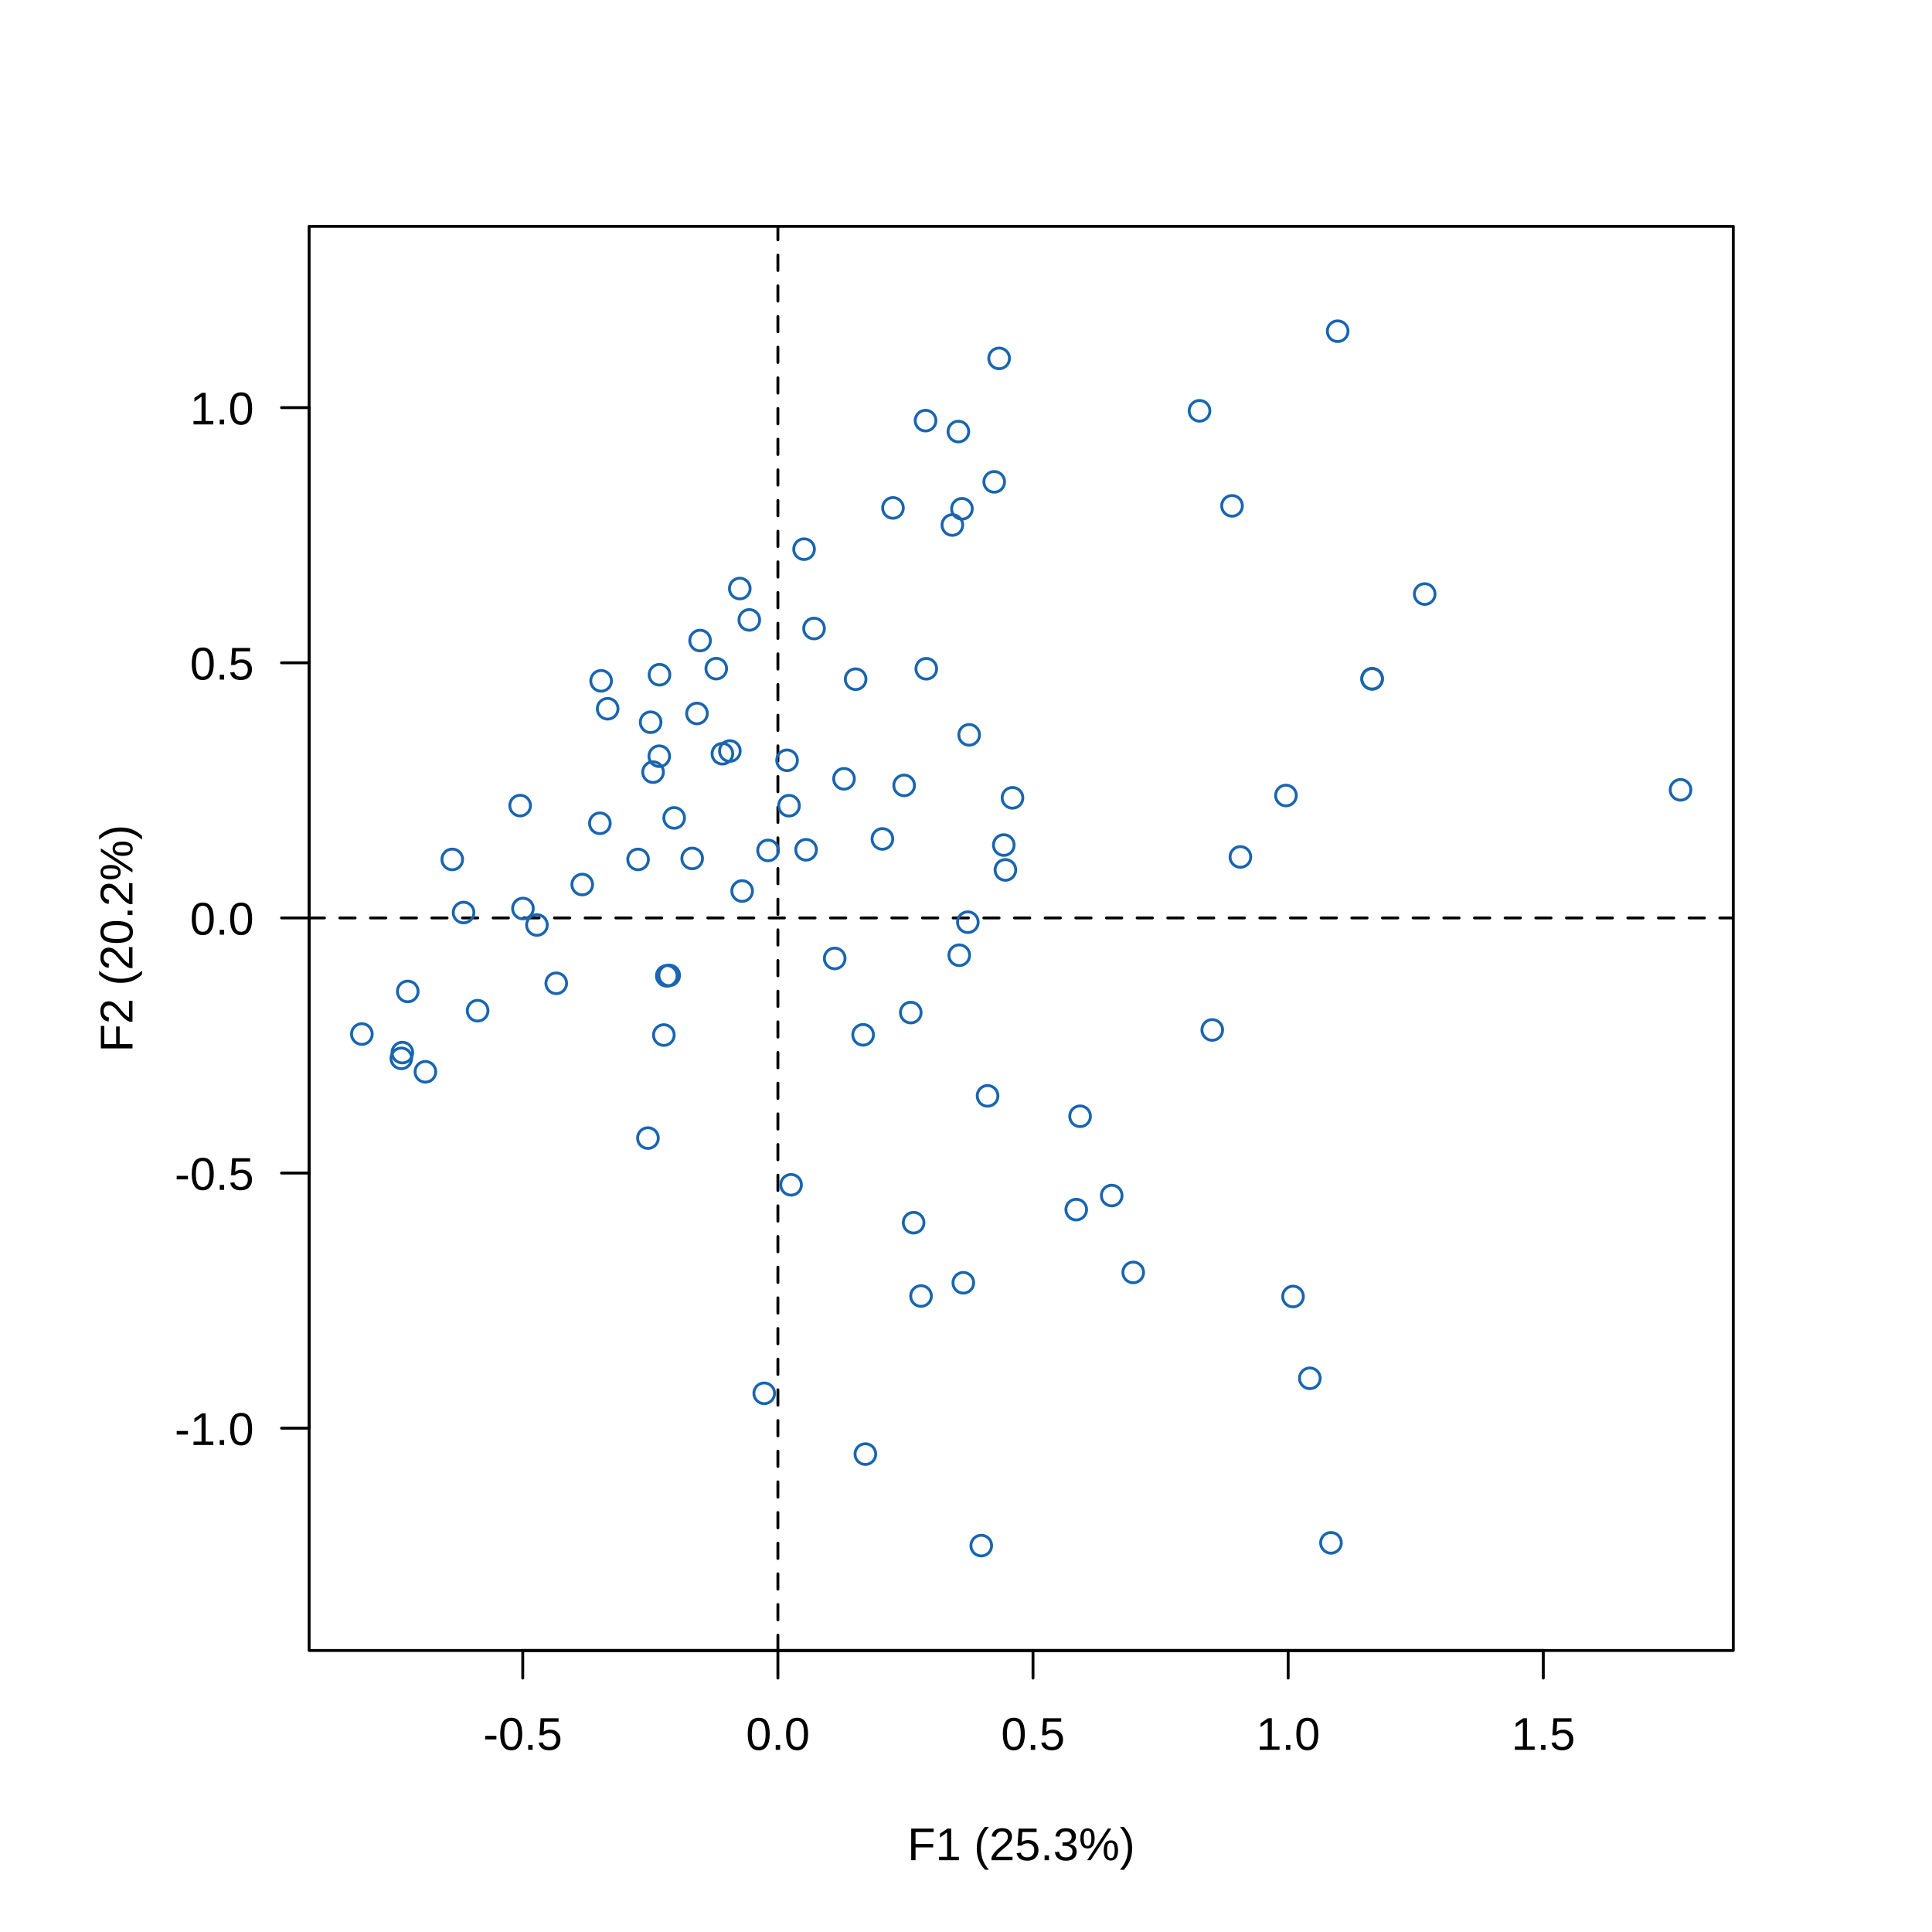
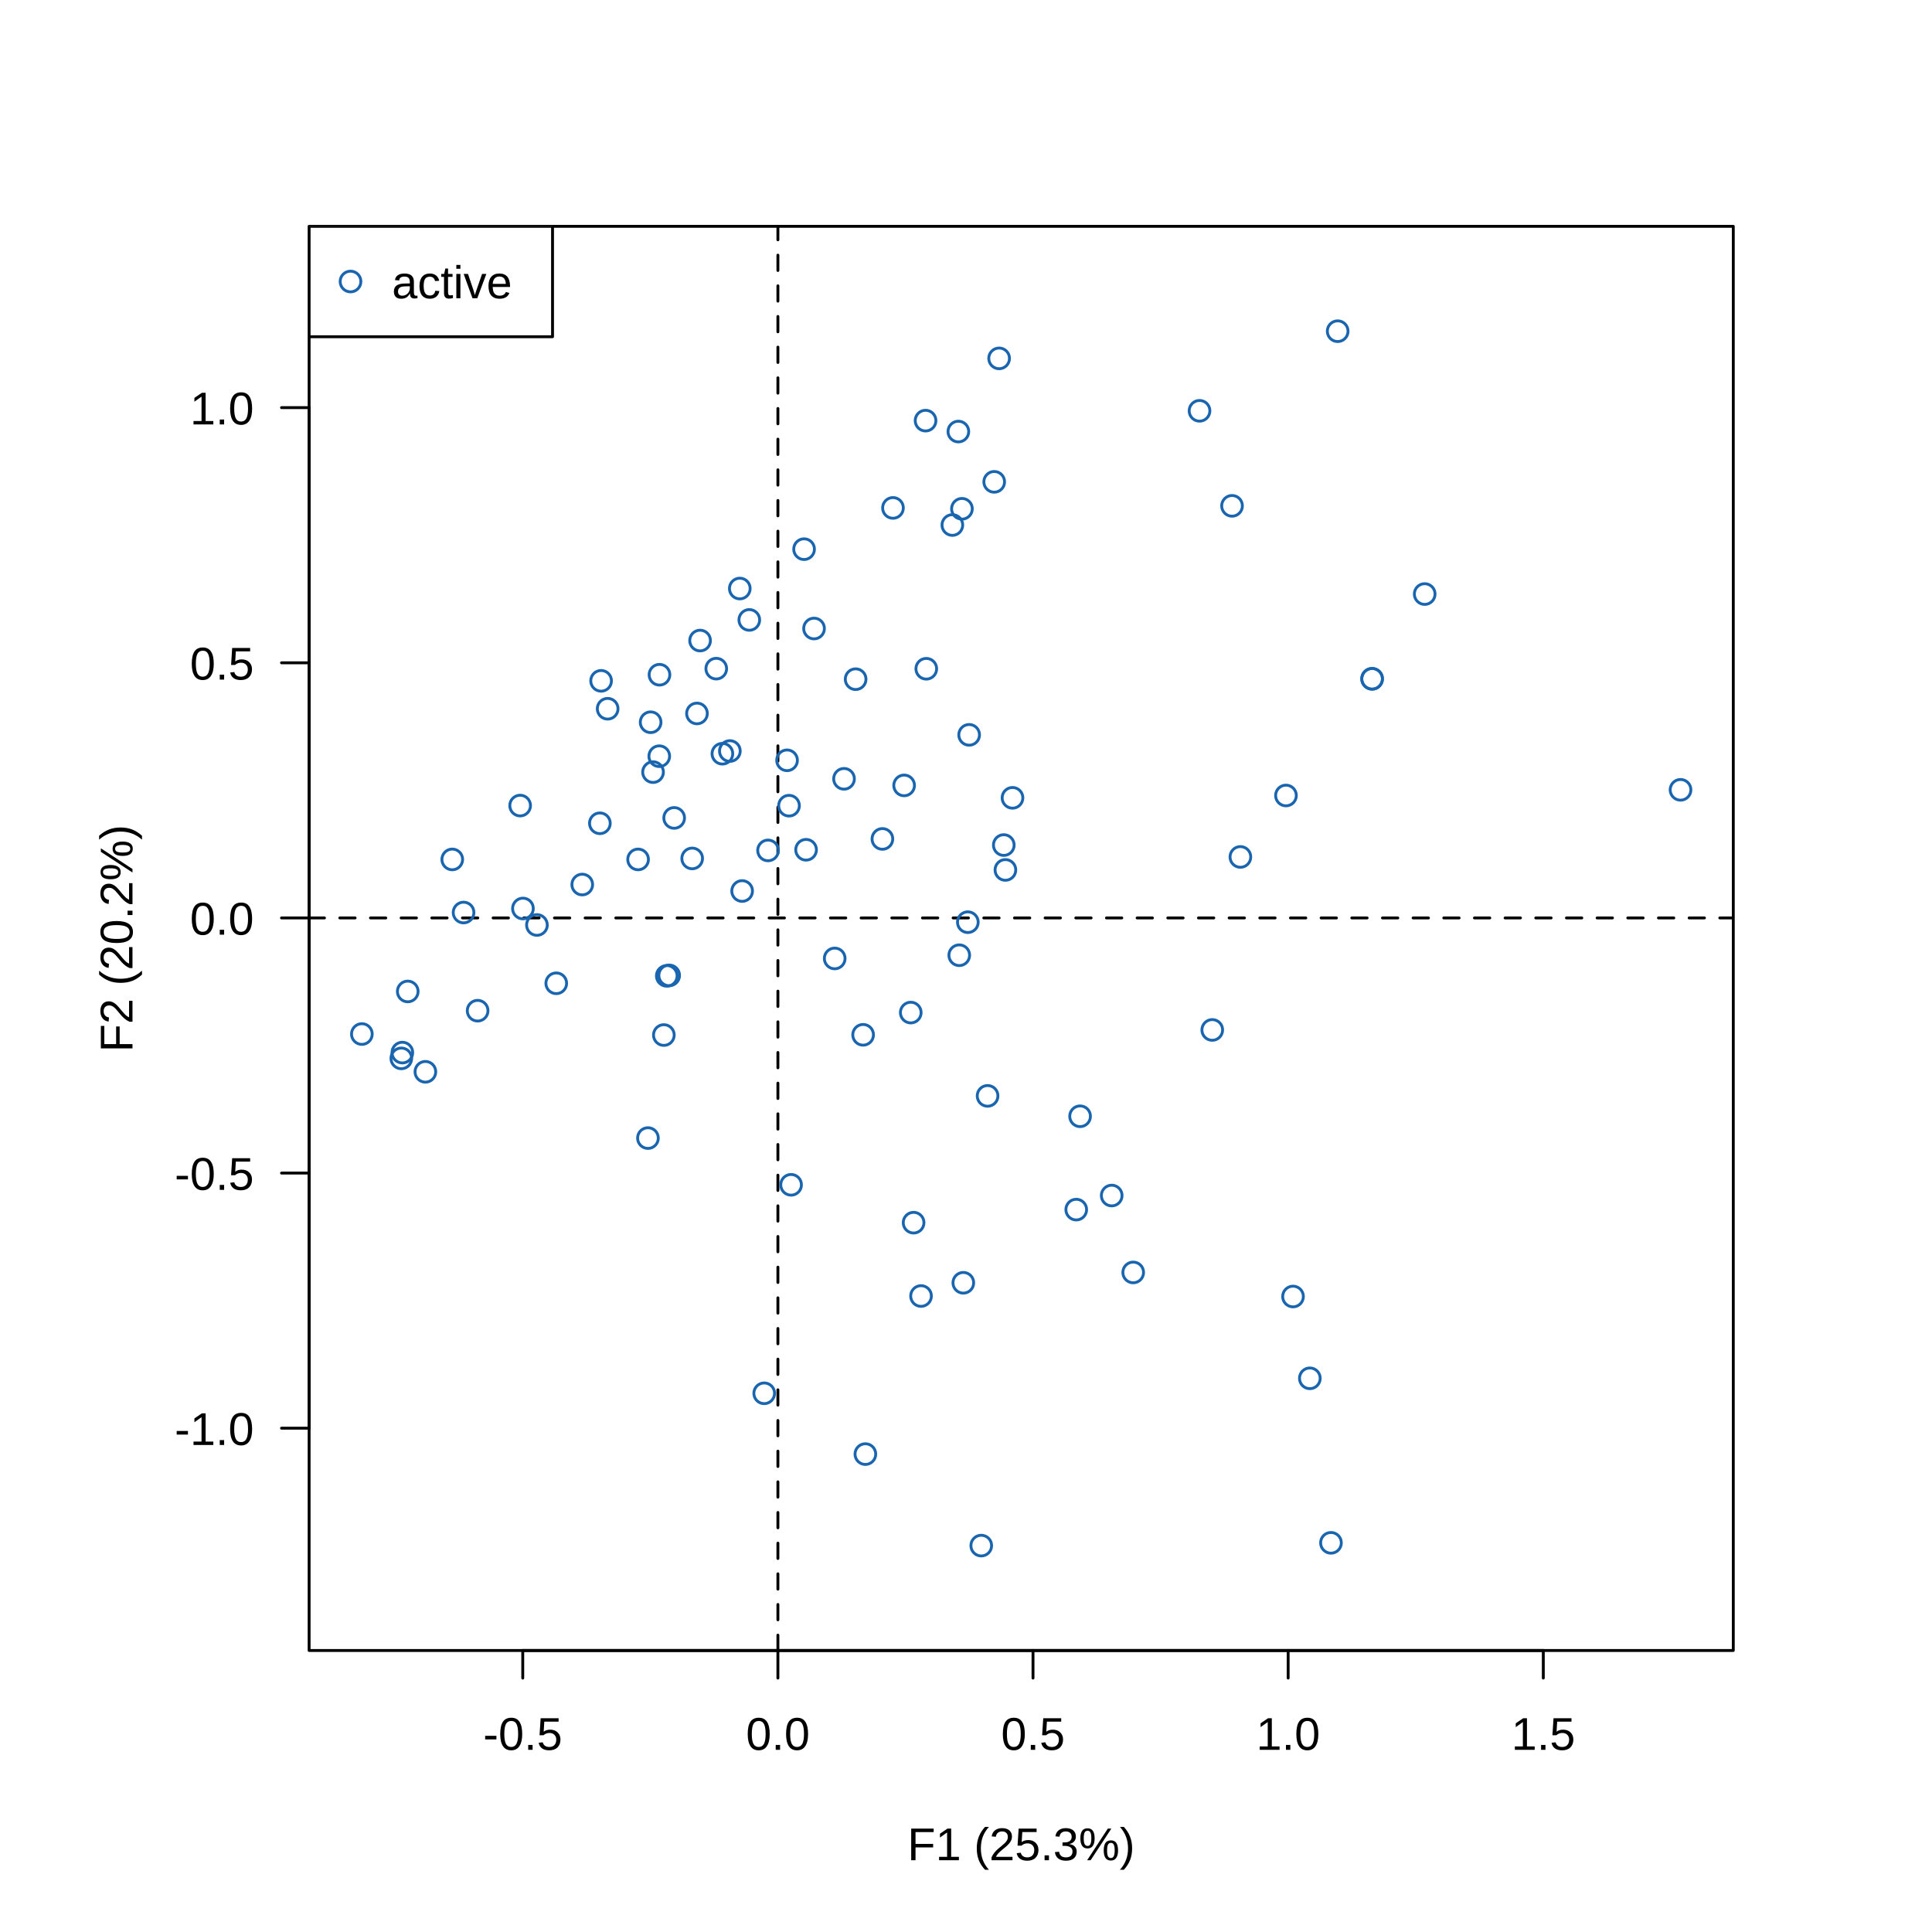
<svg xmlns="http://www.w3.org/2000/svg" class="svglite" width="504.00pt" height="504.00pt" viewBox="0 0 504.00 504.00">
  <defs>
    <style type="text/css">
    .svglite line, .svglite polyline, .svglite polygon, .svglite path, .svglite rect, .svglite circle {
      fill: none;
      stroke: #000000;
      stroke-linecap: round;
      stroke-linejoin: round;
      stroke-miterlimit: 10.00;
    }
    .svglite text {
      white-space: pre;
    }
  </style>
  </defs>
  <rect width="100%" height="100%" style="stroke: none; fill: #FFFFFF;" />
  <defs>
    <clipPath id="cpMC4wMHw1MDQuMDB8MC4wMHw1MDQuMDA=">
      <rect x="0.00" y="0.00" width="504.00" height="504.00" />
    </clipPath>
  </defs>
  <g clip-path="url(#cpMC4wMHw1MDQuMDB8MC4wMHw1MDQuMDA=)">
</g>
  <defs>
    <clipPath id="cpODAuNjR8NDUyLjE2fDU5LjA0fDQzMC41Ng==">
      <rect x="80.64" y="59.04" width="371.52" height="371.52" />
    </clipPath>
  </defs>
  <g clip-path="url(#cpODAuNjR8NDUyLjE2fDU5LjA0fDQzMC41Ng==)">
    <line x1="80.64" y1="239.46" x2="452.16" y2="239.46" style="stroke-width: 0.75; stroke-dasharray: 4.00,4.00;" />
    <line x1="202.93" y1="430.56" x2="202.93" y2="59.04" style="stroke-width: 0.75; stroke-dasharray: 4.00,4.00;" />
-     <circle cx="238.33" cy="318.96" r="2.70" style="stroke-width: 0.75; stroke: #1965B0;" />
-     <circle cx="104.69" cy="276.10" r="2.70" style="stroke-width: 0.75; stroke: #1965B0;" />
-     <circle cx="217.75" cy="250.03" r="2.70" style="stroke-width: 0.75; stroke: #1965B0;" />
-     <circle cx="205.83" cy="210.18" r="2.70" style="stroke-width: 0.75; stroke: #1965B0;" />
-     <circle cx="120.93" cy="238.05" r="2.70" style="stroke-width: 0.75; stroke: #1965B0;" />
    <circle cx="169.73" cy="188.41" r="2.70" style="stroke-width: 0.75; stroke: #1965B0;" />
    <circle cx="235.86" cy="204.89" r="2.70" style="stroke-width: 0.75; stroke: #1965B0;" />
    <circle cx="205.32" cy="198.34" r="2.70" style="stroke-width: 0.75; stroke: #1965B0;" />
    <circle cx="182.63" cy="167.10" r="2.70" style="stroke-width: 0.75; stroke: #1965B0;" />
    <circle cx="252.48" cy="240.57" r="2.70" style="stroke-width: 0.75; stroke: #1965B0;" />
    <circle cx="237.59" cy="264.15" r="2.70" style="stroke-width: 0.75; stroke: #1965B0;" />
    <circle cx="174.57" cy="254.45" r="2.70" style="stroke-width: 0.75; stroke: #1965B0;" />
    <circle cx="281.76" cy="291.20" r="2.70" style="stroke-width: 0.75; stroke: #1965B0;" />
    <circle cx="173.18" cy="270.01" r="2.70" style="stroke-width: 0.75; stroke: #1965B0;" />
    <circle cx="250.24" cy="249.19" r="2.70" style="stroke-width: 0.75; stroke: #1965B0;" />
    <circle cx="106.37" cy="258.64" r="2.70" style="stroke-width: 0.75; stroke: #1965B0;" />
    <circle cx="321.40" cy="131.96" r="2.70" style="stroke-width: 0.75; stroke: #1965B0;" />
    <circle cx="200.36" cy="221.85" r="2.70" style="stroke-width: 0.75; stroke: #1965B0;" />
    <circle cx="290.01" cy="311.88" r="2.70" style="stroke-width: 0.75; stroke: #1965B0;" />
    <circle cx="262.28" cy="226.94" r="2.70" style="stroke-width: 0.75; stroke: #1965B0;" />
    <circle cx="220.18" cy="203.17" r="2.70" style="stroke-width: 0.75; stroke: #1965B0;" />
    <circle cx="223.21" cy="177.18" r="2.70" style="stroke-width: 0.75; stroke: #1965B0;" />
    <circle cx="140.07" cy="241.30" r="2.70" style="stroke-width: 0.75; stroke: #1965B0;" />
    <circle cx="347.21" cy="402.48" r="2.70" style="stroke-width: 0.75; stroke: #1965B0;" />
    <circle cx="172.04" cy="176.02" r="2.70" style="stroke-width: 0.75; stroke: #1965B0;" />
    <circle cx="170.36" cy="201.42" r="2.70" style="stroke-width: 0.75; stroke: #1965B0;" />
    <circle cx="136.42" cy="237.00" r="2.70" style="stroke-width: 0.75; stroke: #1965B0;" />
    <circle cx="181.82" cy="186.12" r="2.70" style="stroke-width: 0.75; stroke: #1965B0;" />
    <circle cx="241.45" cy="109.73" r="2.70" style="stroke-width: 0.75; stroke: #1965B0;" />
    <circle cx="173.94" cy="254.57" r="2.70" style="stroke-width: 0.75; stroke: #1965B0;" />
    <circle cx="145.11" cy="256.51" r="2.70" style="stroke-width: 0.75; stroke: #1965B0;" />
    <circle cx="210.28" cy="221.68" r="2.70" style="stroke-width: 0.75; stroke: #1965B0;" />
    <circle cx="190.40" cy="195.92" r="2.70" style="stroke-width: 0.75; stroke: #1965B0;" />
    <circle cx="171.98" cy="197.27" r="2.70" style="stroke-width: 0.75; stroke: #1965B0;" />
    <circle cx="240.27" cy="338.09" r="2.70" style="stroke-width: 0.75; stroke: #1965B0;" />
    <circle cx="250.01" cy="112.58" r="2.70" style="stroke-width: 0.75; stroke: #1965B0;" />
    <circle cx="175.87" cy="213.37" r="2.70" style="stroke-width: 0.75; stroke: #1965B0;" />
    <circle cx="232.95" cy="132.50" r="2.70" style="stroke-width: 0.75; stroke: #1965B0;" />
    <circle cx="259.36" cy="125.70" r="2.70" style="stroke-width: 0.75; stroke: #1965B0;" />
    <circle cx="323.58" cy="223.55" r="2.70" style="stroke-width: 0.75; stroke: #1965B0;" />
    <circle cx="337.31" cy="338.22" r="2.70" style="stroke-width: 0.75; stroke: #1965B0;" />
    <circle cx="252.82" cy="191.70" r="2.70" style="stroke-width: 0.75; stroke: #1965B0;" />
    <circle cx="151.89" cy="230.75" r="2.70" style="stroke-width: 0.75; stroke: #1965B0;" />
    <circle cx="169.03" cy="296.89" r="2.70" style="stroke-width: 0.75; stroke: #1965B0;" />
    <circle cx="241.64" cy="174.46" r="2.70" style="stroke-width: 0.75; stroke: #1965B0;" />
    <circle cx="261.86" cy="220.45" r="2.70" style="stroke-width: 0.75; stroke: #1965B0;" />
    <circle cx="193.60" cy="232.44" r="2.70" style="stroke-width: 0.75; stroke: #1965B0;" />
    <circle cx="316.24" cy="268.68" r="2.70" style="stroke-width: 0.75; stroke: #1965B0;" />
    <circle cx="248.44" cy="136.96" r="2.70" style="stroke-width: 0.75; stroke: #1965B0;" />
    <circle cx="212.36" cy="163.96" r="2.70" style="stroke-width: 0.75; stroke: #1965B0;" />
    <circle cx="158.52" cy="184.89" r="2.70" style="stroke-width: 0.75; stroke: #1965B0;" />
    <circle cx="257.63" cy="285.88" r="2.70" style="stroke-width: 0.75; stroke: #1965B0;" />
    <circle cx="195.47" cy="161.72" r="2.70" style="stroke-width: 0.75; stroke: #1965B0;" />
    <circle cx="110.97" cy="279.60" r="2.70" style="stroke-width: 0.75; stroke: #1965B0;" />
    <circle cx="438.40" cy="206.04" r="2.70" style="stroke-width: 0.75; stroke: #1965B0;" />
    <circle cx="192.99" cy="153.53" r="2.70" style="stroke-width: 0.75; stroke: #1965B0;" />
    <circle cx="225.75" cy="379.33" r="2.70" style="stroke-width: 0.75; stroke: #1965B0;" />
    <circle cx="104.96" cy="274.59" r="2.70" style="stroke-width: 0.75; stroke: #1965B0;" />
    <circle cx="341.70" cy="359.56" r="2.70" style="stroke-width: 0.75; stroke: #1965B0;" />
    <circle cx="312.92" cy="107.17" r="2.70" style="stroke-width: 0.75; stroke: #1965B0;" />
    <circle cx="264.13" cy="208.13" r="2.70" style="stroke-width: 0.75; stroke: #1965B0;" />
    <circle cx="156.49" cy="214.77" r="2.70" style="stroke-width: 0.75; stroke: #1965B0;" />
    <circle cx="250.94" cy="132.73" r="2.70" style="stroke-width: 0.75; stroke: #1965B0;" />
    <circle cx="135.69" cy="210.15" r="2.70" style="stroke-width: 0.75; stroke: #1965B0;" />
    <circle cx="335.47" cy="207.52" r="2.70" style="stroke-width: 0.75; stroke: #1965B0;" />
    <circle cx="199.36" cy="363.47" r="2.70" style="stroke-width: 0.75; stroke: #1965B0;" />
    <circle cx="371.66" cy="154.97" r="2.70" style="stroke-width: 0.75; stroke: #1965B0;" />
    <circle cx="166.46" cy="224.20" r="2.70" style="stroke-width: 0.75; stroke: #1965B0;" />
    <circle cx="348.96" cy="86.40" r="2.70" style="stroke-width: 0.75; stroke: #1965B0;" />
    <circle cx="251.30" cy="334.64" r="2.70" style="stroke-width: 0.75; stroke: #1965B0;" />
    <circle cx="225.16" cy="269.95" r="2.70" style="stroke-width: 0.75; stroke: #1965B0;" />
    <circle cx="188.45" cy="196.62" r="2.70" style="stroke-width: 0.75; stroke: #1965B0;" />
    <circle cx="357.94" cy="177.08" r="2.70" style="stroke-width: 0.75; stroke: #1965B0;" />
    <circle cx="206.37" cy="309.08" r="2.70" style="stroke-width: 0.75; stroke: #1965B0;" />
    <circle cx="230.19" cy="218.85" r="2.70" style="stroke-width: 0.75; stroke: #1965B0;" />
    <circle cx="295.62" cy="331.94" r="2.70" style="stroke-width: 0.75; stroke: #1965B0;" />
    <circle cx="357.94" cy="177.08" r="2.70" style="stroke-width: 0.75; stroke: #1965B0;" />
    <circle cx="255.98" cy="403.20" r="2.70" style="stroke-width: 0.75; stroke: #1965B0;" />
    <circle cx="209.76" cy="143.26" r="2.70" style="stroke-width: 0.75; stroke: #1965B0;" />
    <circle cx="180.57" cy="223.94" r="2.70" style="stroke-width: 0.75; stroke: #1965B0;" />
    <circle cx="186.85" cy="174.43" r="2.70" style="stroke-width: 0.75; stroke: #1965B0;" />
    <circle cx="156.81" cy="177.61" r="2.70" style="stroke-width: 0.75; stroke: #1965B0;" />
    <circle cx="124.60" cy="263.66" r="2.70" style="stroke-width: 0.75; stroke: #1965B0;" />
    <circle cx="117.98" cy="224.20" r="2.70" style="stroke-width: 0.75; stroke: #1965B0;" />
    <circle cx="280.76" cy="315.55" r="2.70" style="stroke-width: 0.75; stroke: #1965B0;" />
    <circle cx="260.64" cy="93.49" r="2.70" style="stroke-width: 0.75; stroke: #1965B0;" />
    <circle cx="94.40" cy="269.75" r="2.70" style="stroke-width: 0.75; stroke: #1965B0;" />
+     <circle cx="238.33" cy="318.96" r="2.70" style="stroke-width: 0.75; stroke: #1965B0;" />
+     <circle cx="104.69" cy="276.10" r="2.70" style="stroke-width: 0.75; stroke: #1965B0;" />
+     <circle cx="217.75" cy="250.03" r="2.70" style="stroke-width: 0.75; stroke: #1965B0;" />
+     <circle cx="205.83" cy="210.18" r="2.70" style="stroke-width: 0.75; stroke: #1965B0;" />
+     <circle cx="120.93" cy="238.05" r="2.70" style="stroke-width: 0.75; stroke: #1965B0;" />
  </g>
  <g clip-path="url(#cpMC4wMHw1MDQuMDB8MC4wMHw1MDQuMDA=)">
    <line x1="136.37" y1="430.56" x2="402.60" y2="430.56" style="stroke-width: 0.75;" />
    <line x1="136.37" y1="430.56" x2="136.37" y2="437.76" style="stroke-width: 0.75;" />
    <line x1="202.93" y1="430.56" x2="202.93" y2="437.76" style="stroke-width: 0.75;" />
    <line x1="269.48" y1="430.56" x2="269.48" y2="437.76" style="stroke-width: 0.75;" />
    <line x1="336.04" y1="430.56" x2="336.04" y2="437.76" style="stroke-width: 0.75;" />
    <line x1="402.60" y1="430.56" x2="402.60" y2="437.76" style="stroke-width: 0.75;" />
    <text x="136.37" y="456.48" text-anchor="middle" style="font-size: 12.00px; font-family: &quot;Arial&quot;;" textLength="23.43px" lengthAdjust="spacingAndGlyphs">-0.5</text>
    <text x="202.93" y="456.48" text-anchor="middle" style="font-size: 12.00px; font-family: &quot;Arial&quot;;" textLength="19.09px" lengthAdjust="spacingAndGlyphs">0.0</text>
    <text x="269.48" y="456.48" text-anchor="middle" style="font-size: 12.00px; font-family: &quot;Arial&quot;;" textLength="19.09px" lengthAdjust="spacingAndGlyphs">0.5</text>
    <text x="336.04" y="456.48" text-anchor="middle" style="font-size: 12.00px; font-family: &quot;Arial&quot;;" textLength="19.09px" lengthAdjust="spacingAndGlyphs">1.0</text>
    <text x="402.60" y="456.48" text-anchor="middle" style="font-size: 12.00px; font-family: &quot;Arial&quot;;" textLength="19.09px" lengthAdjust="spacingAndGlyphs">1.5</text>
    <line x1="80.64" y1="372.57" x2="80.64" y2="106.34" style="stroke-width: 0.75;" />
    <line x1="80.64" y1="372.57" x2="73.44" y2="372.57" style="stroke-width: 0.75;" />
    <line x1="80.64" y1="306.02" x2="73.44" y2="306.02" style="stroke-width: 0.75;" />
    <line x1="80.64" y1="239.46" x2="73.44" y2="239.46" style="stroke-width: 0.75;" />
    <line x1="80.64" y1="172.90" x2="73.44" y2="172.90" style="stroke-width: 0.75;" />
    <line x1="80.64" y1="106.34" x2="73.44" y2="106.34" style="stroke-width: 0.75;" />
    <text x="66.24" y="376.95" text-anchor="end" style="font-size: 12.00px; font-family: &quot;Arial&quot;;" textLength="23.43px" lengthAdjust="spacingAndGlyphs">-1.0</text>
    <text x="66.24" y="310.39" text-anchor="end" style="font-size: 12.00px; font-family: &quot;Arial&quot;;" textLength="23.43px" lengthAdjust="spacingAndGlyphs">-0.5</text>
    <text x="66.24" y="243.83" text-anchor="end" style="font-size: 12.00px; font-family: &quot;Arial&quot;;" textLength="19.09px" lengthAdjust="spacingAndGlyphs">0.0</text>
    <text x="66.24" y="177.28" text-anchor="end" style="font-size: 12.00px; font-family: &quot;Arial&quot;;" textLength="19.09px" lengthAdjust="spacingAndGlyphs">0.5</text>
    <text x="66.24" y="110.72" text-anchor="end" style="font-size: 12.00px; font-family: &quot;Arial&quot;;" textLength="19.09px" lengthAdjust="spacingAndGlyphs">1.0</text>
    <polygon points="80.64,430.56 452.16,430.56 452.16,59.04 80.64,59.04 " style="stroke-width: 0.75;" />
    <text x="266.40" y="485.28" text-anchor="middle" style="font-size: 12.00px; font-family: &quot;Arial&quot;;" textLength="65.86px" lengthAdjust="spacingAndGlyphs">F1 (25.3%)</text>
    <text transform="translate(34.56,244.80) rotate(-90)" text-anchor="middle" style="font-size: 12.00px; font-family: &quot;Arial&quot;;" textLength="65.86px" lengthAdjust="spacingAndGlyphs">F2 (20.2%)</text>
  </g>
+   <g clip-path="url(#cpODAuNjR8NDUyLjE2fDU5LjA0fDQzMC41Ng==)">
+     <rect x="80.64" y="59.04" width="63.50" height="28.80" style="stroke-width: 0.75; fill: #FFFFFF;" />
+     <circle cx="91.44" cy="73.44" r="2.70" style="stroke-width: 0.75; stroke: #1965B0;" />
+     <text x="102.24" y="77.81" style="font-size: 12.00px; font-family: &quot;Arial&quot;;" textLength="36.50px" lengthAdjust="spacingAndGlyphs">active</text>
+   </g>
</svg>
